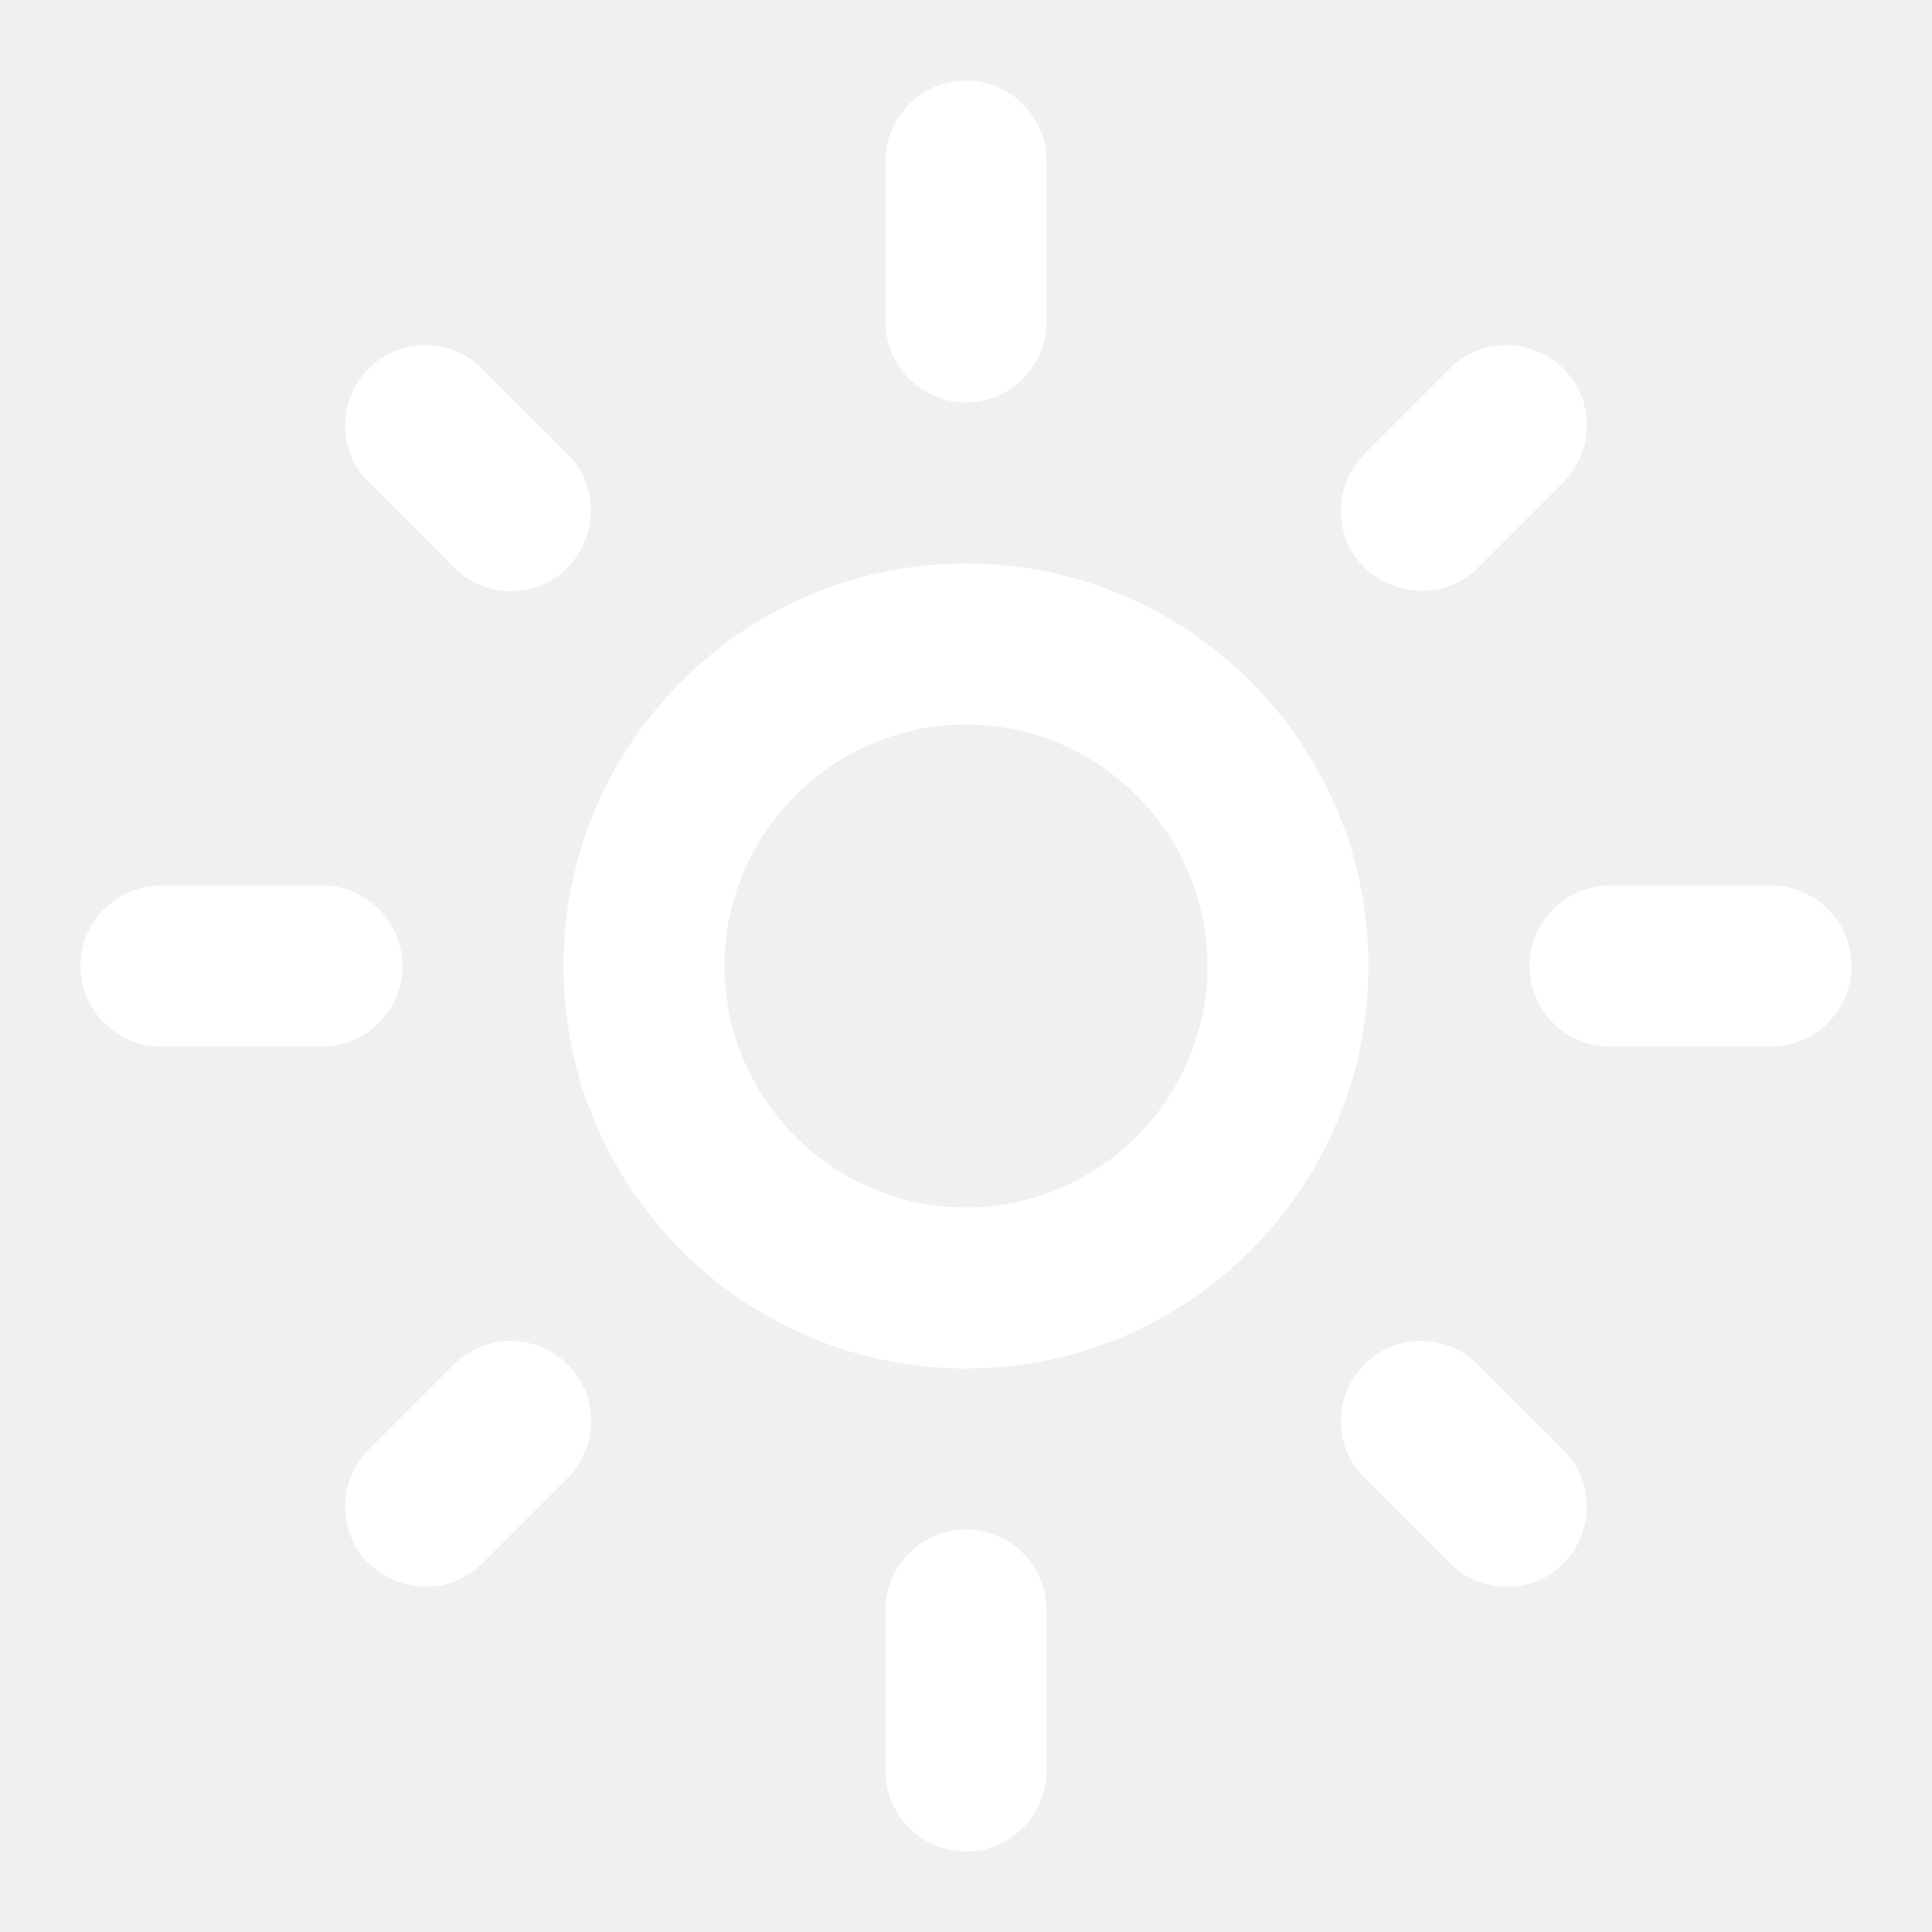
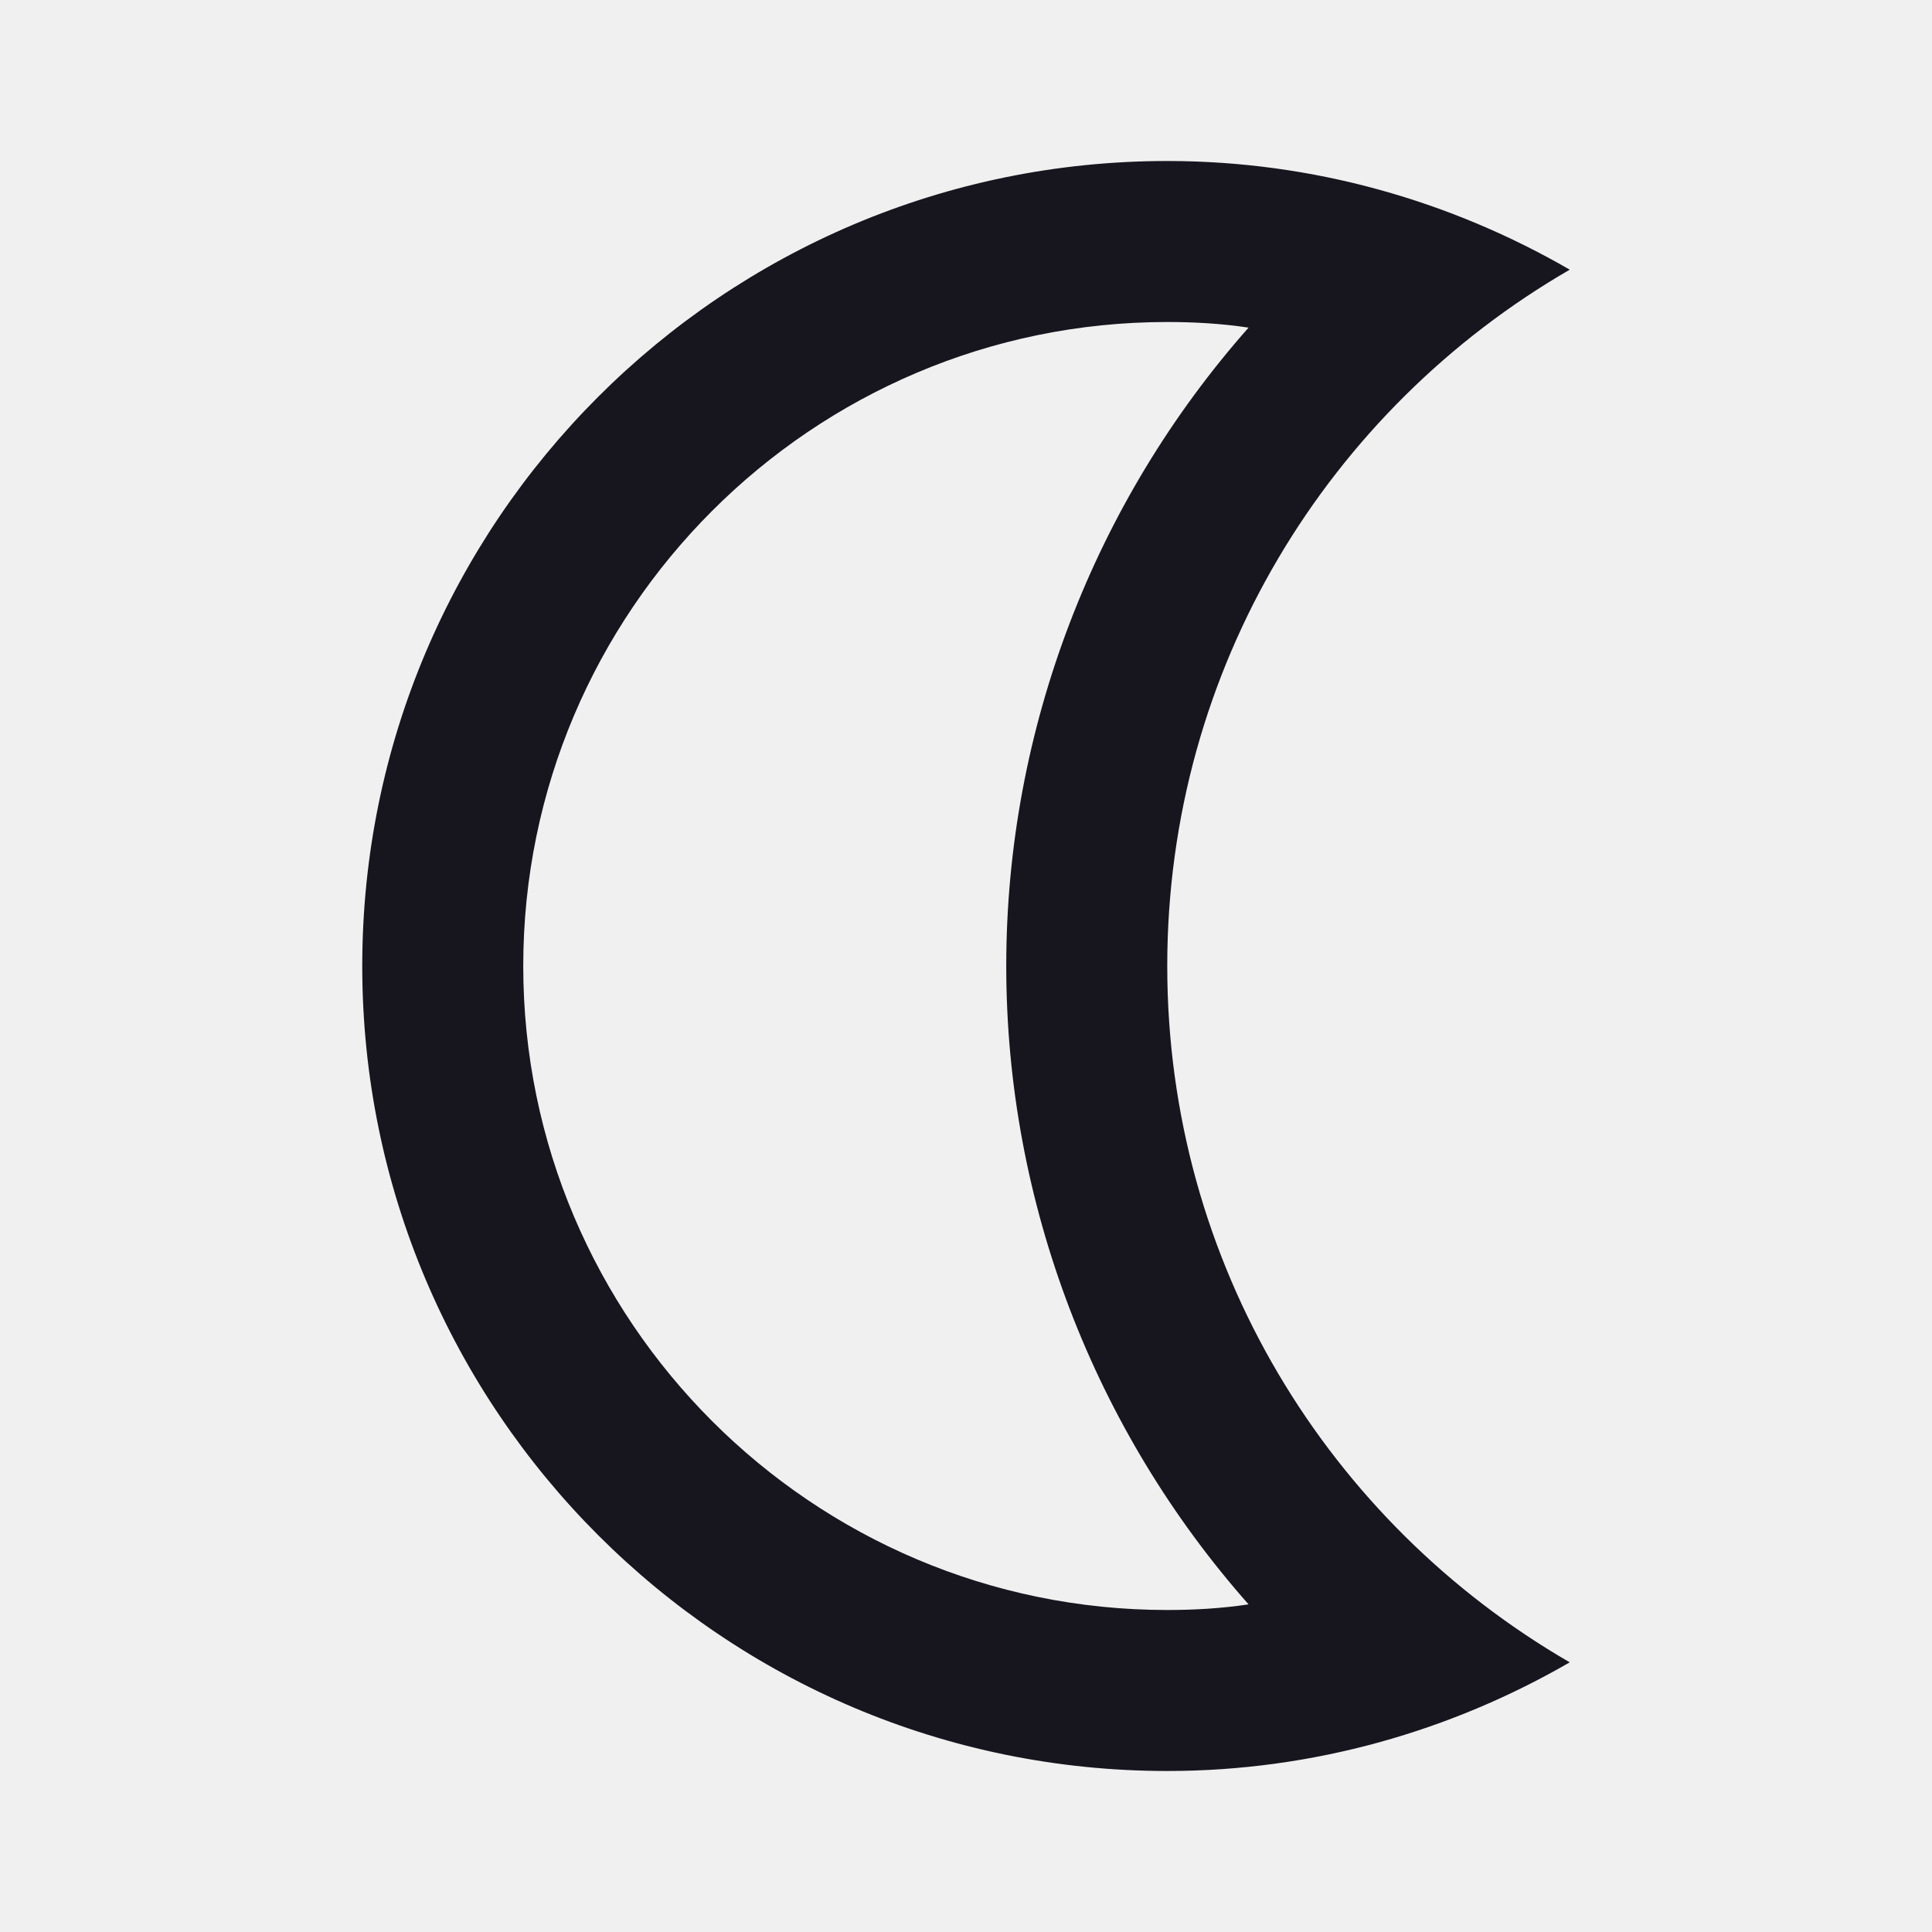
- <svg xmlns="http://www.w3.org/2000/svg" width="28" height="28" viewBox="0 0 28 28" fill="none">
-   <path d="M14 10.5C15.925 10.5 17.5 12.075 17.5 14C17.5 15.925 15.925 17.5 14 17.5C12.075 17.5 10.5 15.925 10.5 14C10.5 12.075 12.075 10.5 14 10.5ZM14 8.167C10.78 8.167 8.167 10.78 8.167 14C8.167 17.22 10.78 19.833 14 19.833C17.22 19.833 19.833 17.22 19.833 14C19.833 10.78 17.22 8.167 14 8.167ZM2.333 15.167H4.667C5.308 15.167 5.833 14.642 5.833 14C5.833 13.358 5.308 12.833 4.667 12.833H2.333C1.692 12.833 1.167 13.358 1.167 14C1.167 14.642 1.692 15.167 2.333 15.167ZM23.333 15.167H25.667C26.308 15.167 26.833 14.642 26.833 14C26.833 13.358 26.308 12.833 25.667 12.833H23.333C22.692 12.833 22.167 13.358 22.167 14C22.167 14.642 22.692 15.167 23.333 15.167ZM12.833 2.333V4.667C12.833 5.308 13.358 5.833 14 5.833C14.642 5.833 15.167 5.308 15.167 4.667V2.333C15.167 1.692 14.642 1.167 14 1.167C13.358 1.167 12.833 1.692 12.833 2.333ZM12.833 23.333V25.667C12.833 26.308 13.358 26.833 14 26.833C14.642 26.833 15.167 26.308 15.167 25.667V23.333C15.167 22.692 14.642 22.167 14 22.167C13.358 22.167 12.833 22.692 12.833 23.333ZM6.988 5.343C6.533 4.888 5.787 4.888 5.343 5.343C4.888 5.798 4.888 6.545 5.343 6.988L6.58 8.225C7.035 8.68 7.782 8.68 8.225 8.225C8.668 7.77 8.68 7.023 8.225 6.58L6.988 5.343ZM21.42 19.775C20.965 19.32 20.218 19.32 19.775 19.775C19.32 20.23 19.32 20.977 19.775 21.42L21.012 22.657C21.467 23.112 22.213 23.112 22.657 22.657C23.112 22.202 23.112 21.455 22.657 21.012L21.42 19.775ZM22.657 6.988C23.112 6.533 23.112 5.787 22.657 5.343C22.202 4.888 21.455 4.888 21.012 5.343L19.775 6.58C19.32 7.035 19.32 7.782 19.775 8.225C20.23 8.668 20.977 8.68 21.42 8.225L22.657 6.988ZM8.225 21.42C8.68 20.965 8.68 20.218 8.225 19.775C7.77 19.32 7.023 19.32 6.58 19.775L5.343 21.012C4.888 21.467 4.888 22.213 5.343 22.657C5.798 23.1 6.545 23.112 6.988 22.657L8.225 21.42Z" fill="white" />
+ <svg xmlns="http://www.w3.org/2000/svg" width="24" height="24" viewBox="0 0 24 24" fill="none">
+   <path d="M14.5 4C14.84 4 15.18 4.02 15.51 4.07C13.6 6.23 12.5 9.05 12.5 12C12.5 14.95 13.6 17.77 15.51 19.93C15.18 19.98 14.84 20 14.5 20C10.09 20 6.5 16.41 6.5 12C6.5 7.59 10.09 4 14.5 4ZM14.5 2C8.98 2 4.5 6.48 4.5 12C4.5 17.52 8.98 22 14.5 22C16.32 22 18.03 21.5 19.5 20.65C16.51 18.92 14.5 15.7 14.5 12C14.5 8.3 16.51 5.08 19.5 3.35C18.03 2.5 16.32 2 14.5 2Z" fill="#17161F" />
</svg>
